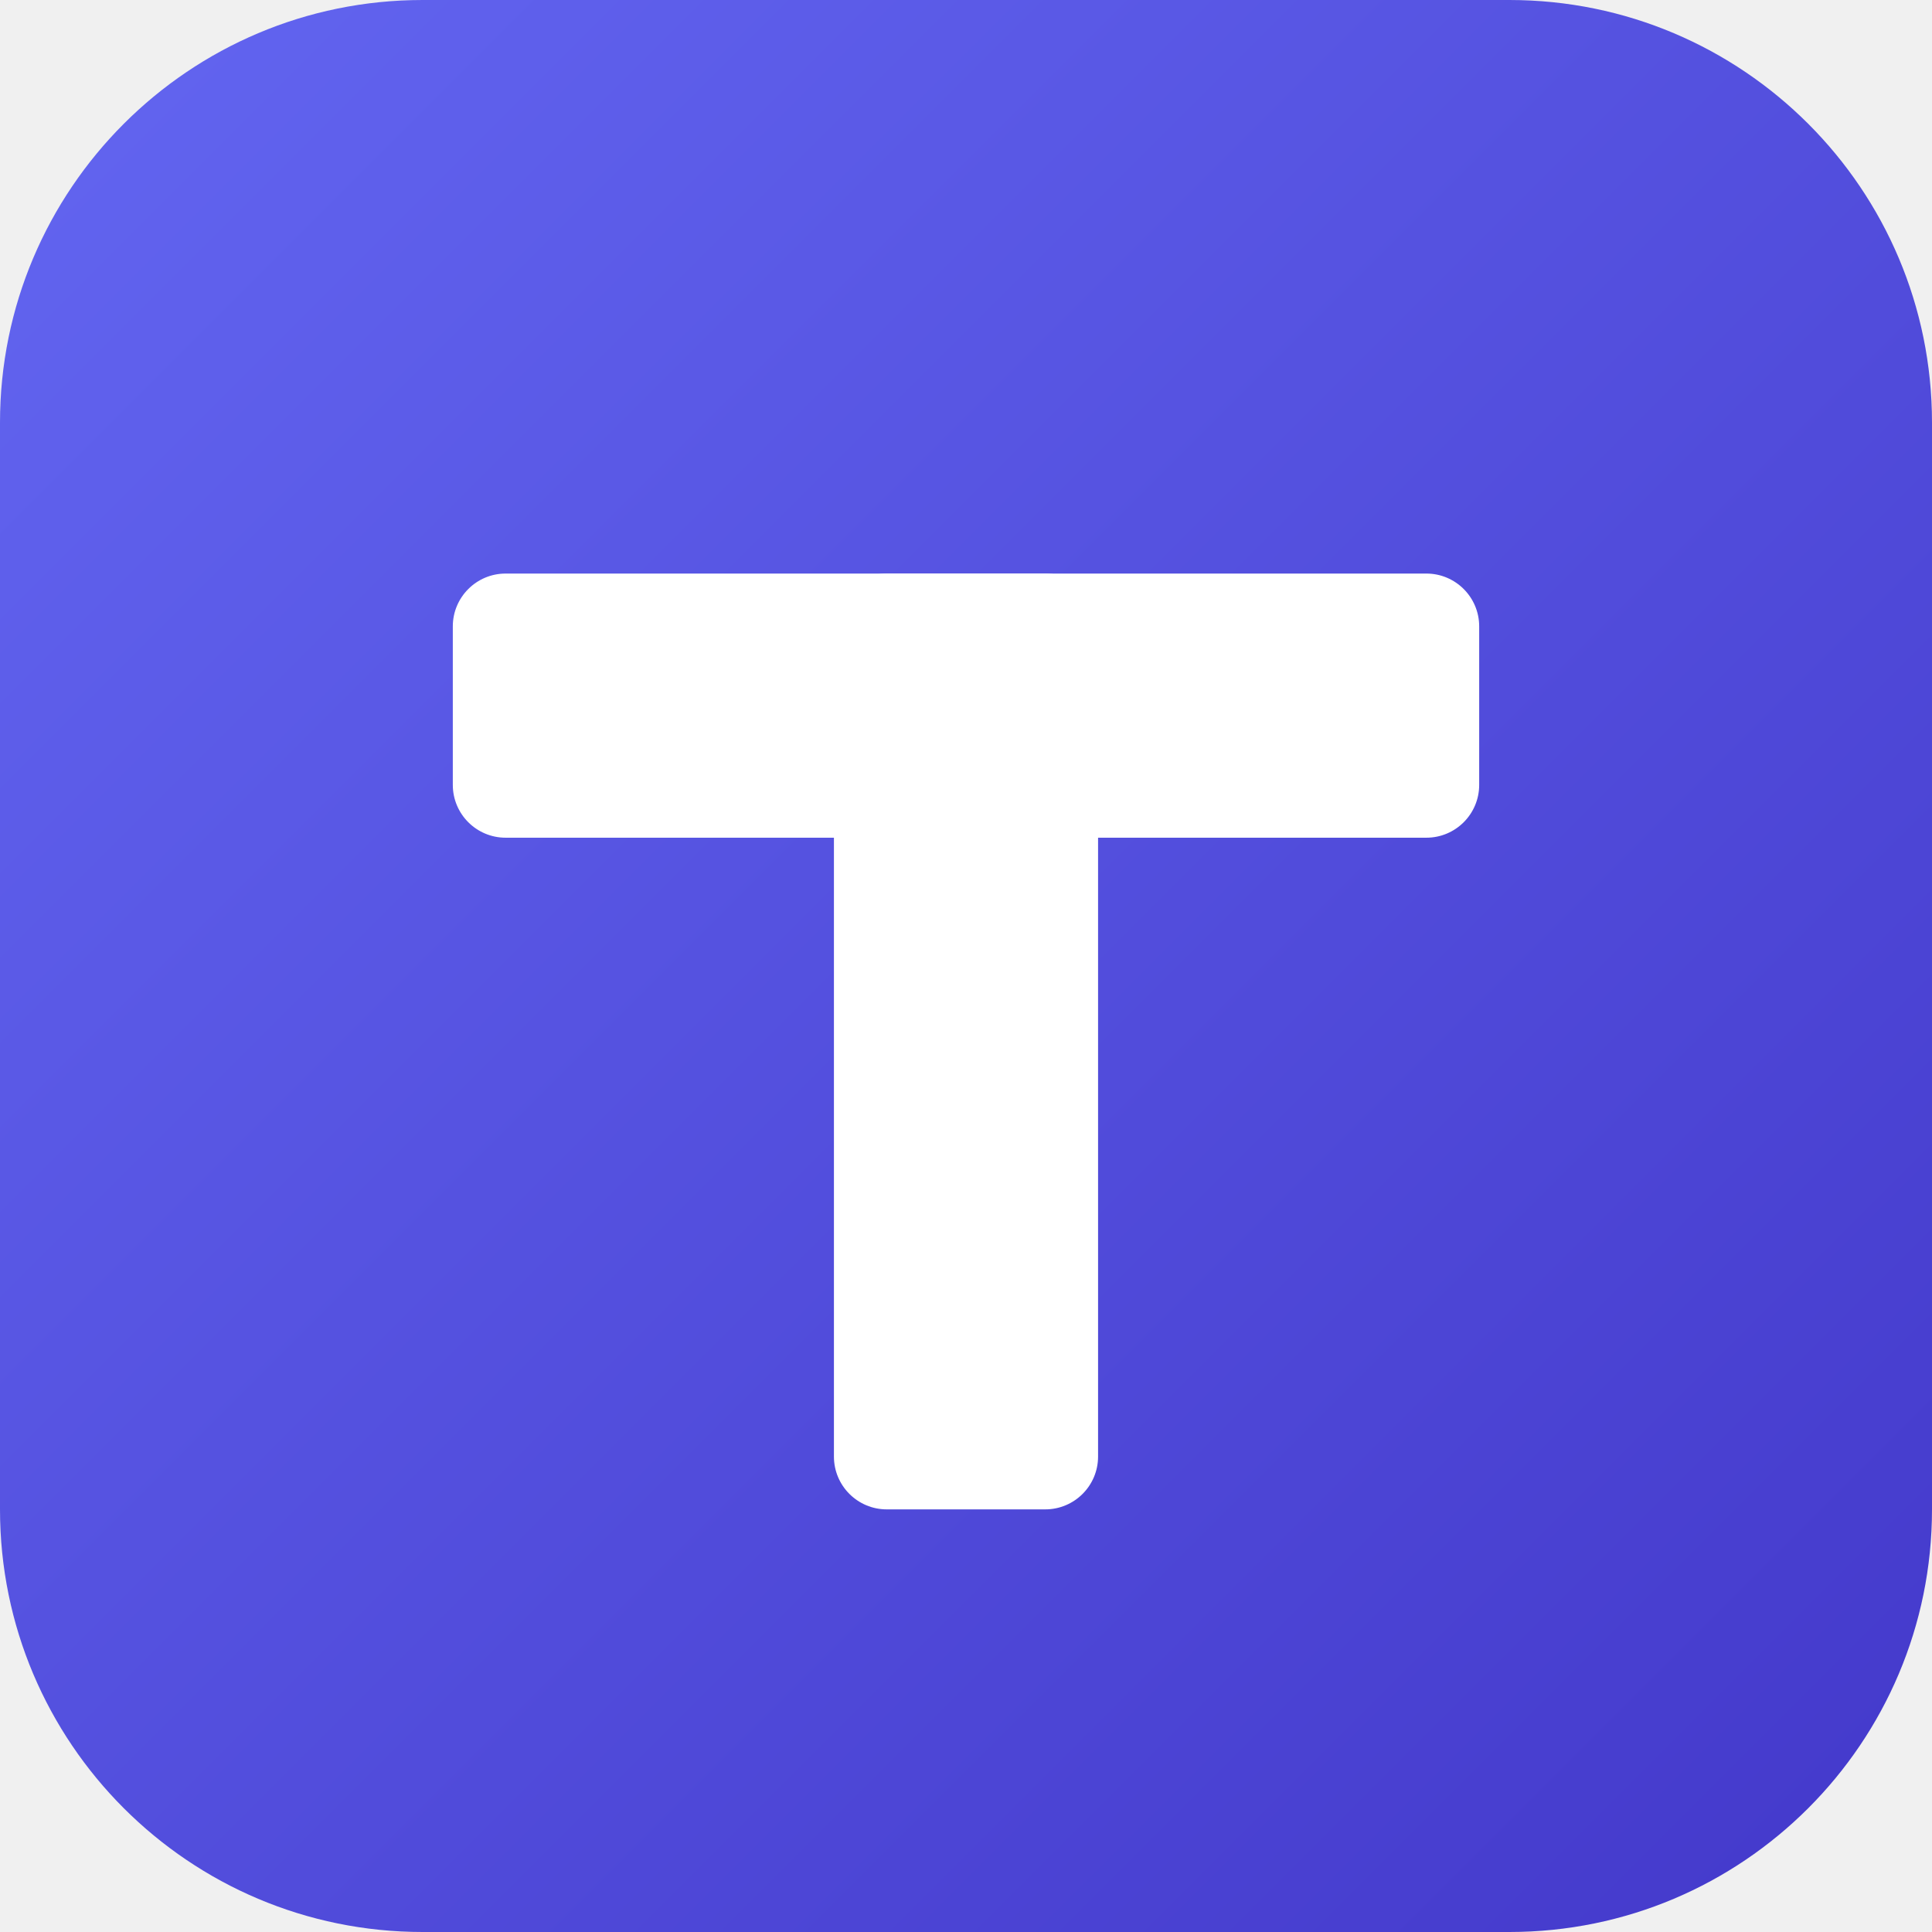
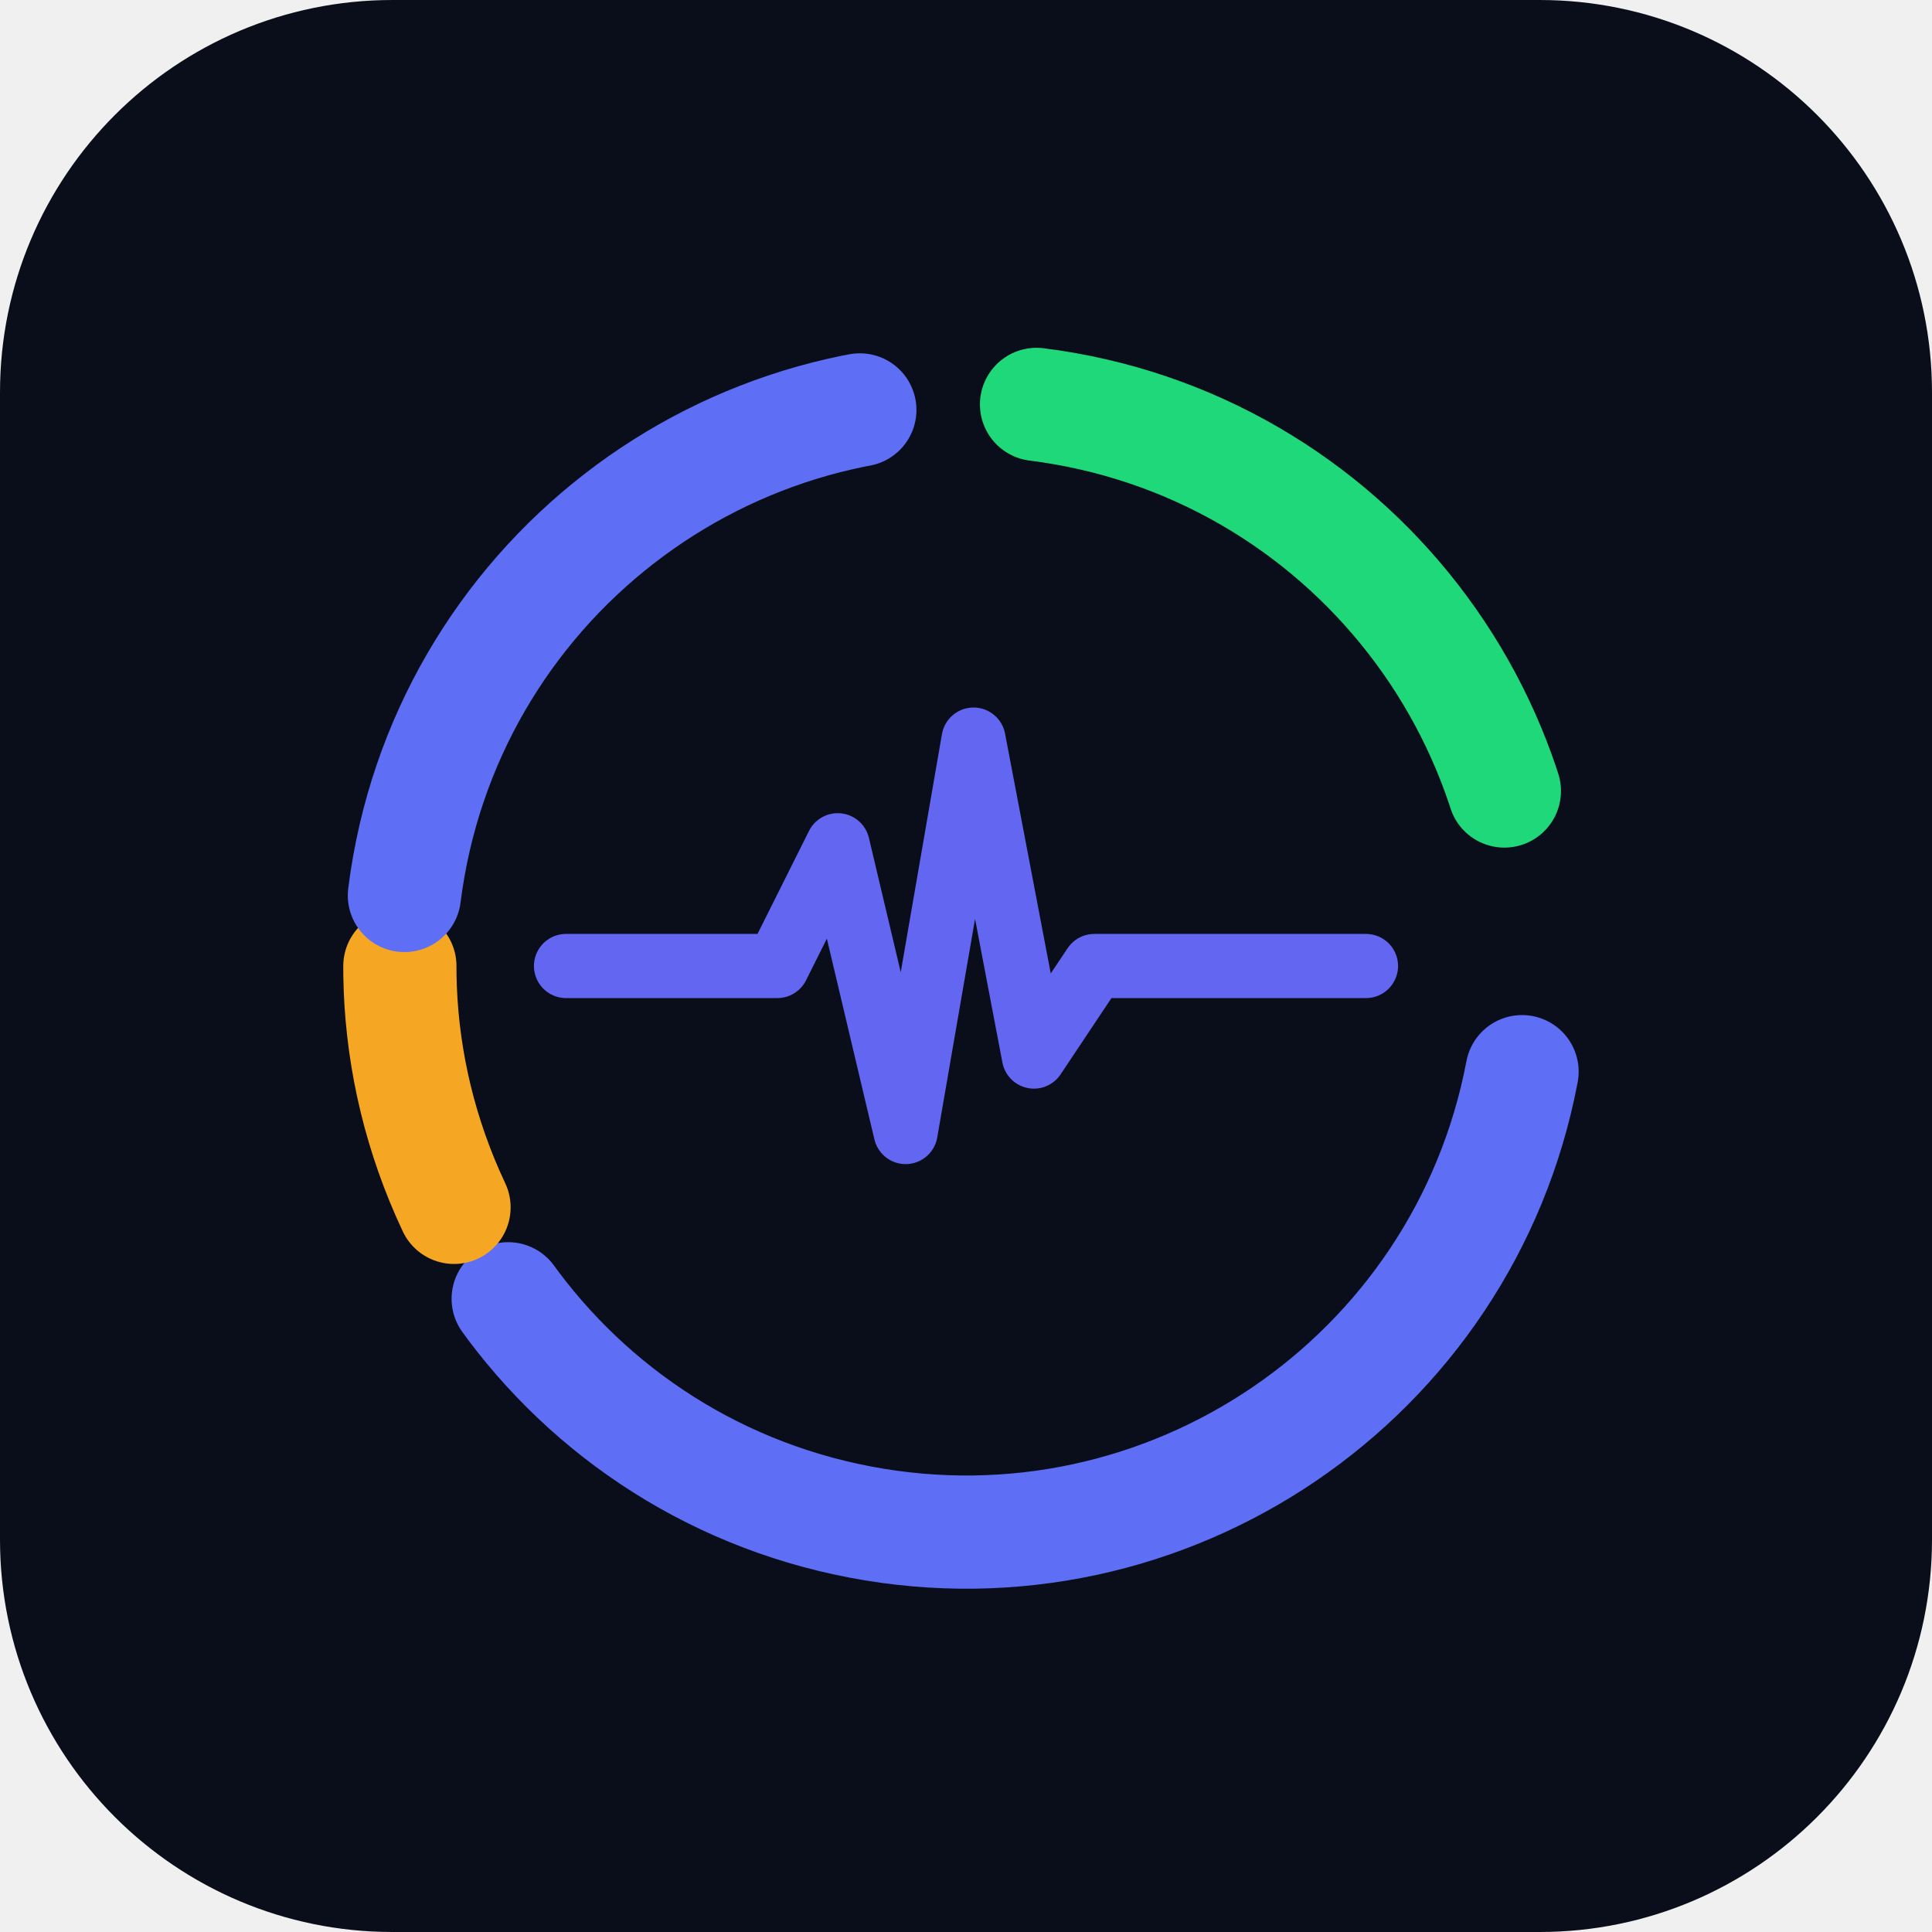
<svg xmlns="http://www.w3.org/2000/svg" width="512" height="512" viewBox="0 0 512 512">
-   <defs>
-     <linearGradient id="g" x1="0" y1="0" x2="1" y2="1">
-       <stop offset="0" stop-color="#6366f1" />
-       <stop offset="1" stop-color="#4338ca" />
-     </linearGradient>
-   </defs>
-   <rect width="512" height="512" rx="112" fill="url(#g)" />
-   <rect x="120" y="152" width="272" height="70" rx="14" fill="#ffffff" />
-   <rect x="221" y="152" width="70" height="248" rx="14" fill="#ffffff" />
+   <rect width="512" height="512" rx="104" fill="#0a0e1a" />
+   <g fill="none" stroke-width="30" stroke-linecap="round">
+     <circle cx="256" cy="256" r="150" stroke="#5e6ef5" stroke-dasharray="348.72 593.76" transform="rotate(10.8 256 256)" />
+     <circle cx="256" cy="256" r="150" stroke="#f5a623" stroke-dasharray="65.97 876.51" transform="rotate(154.8 256 256)" />
+     <circle cx="256" cy="256" r="150" stroke="#5e6ef5" stroke-dasharray="188.50 753.98" transform="rotate(187.2 256 256)" />
+     <circle cx="256" cy="256" r="150" stroke="#1fd87a" stroke-dasharray="169.65 772.83" transform="rotate(277.2 256 256)" />
+   </g>
+   <path d="M150 256 H206 L222 224 L240 300 L258 196 L274 280 L290 256 H362" fill="none" stroke="#6366f1" stroke-width="17" stroke-linecap="round" stroke-linejoin="round" />
</svg>
